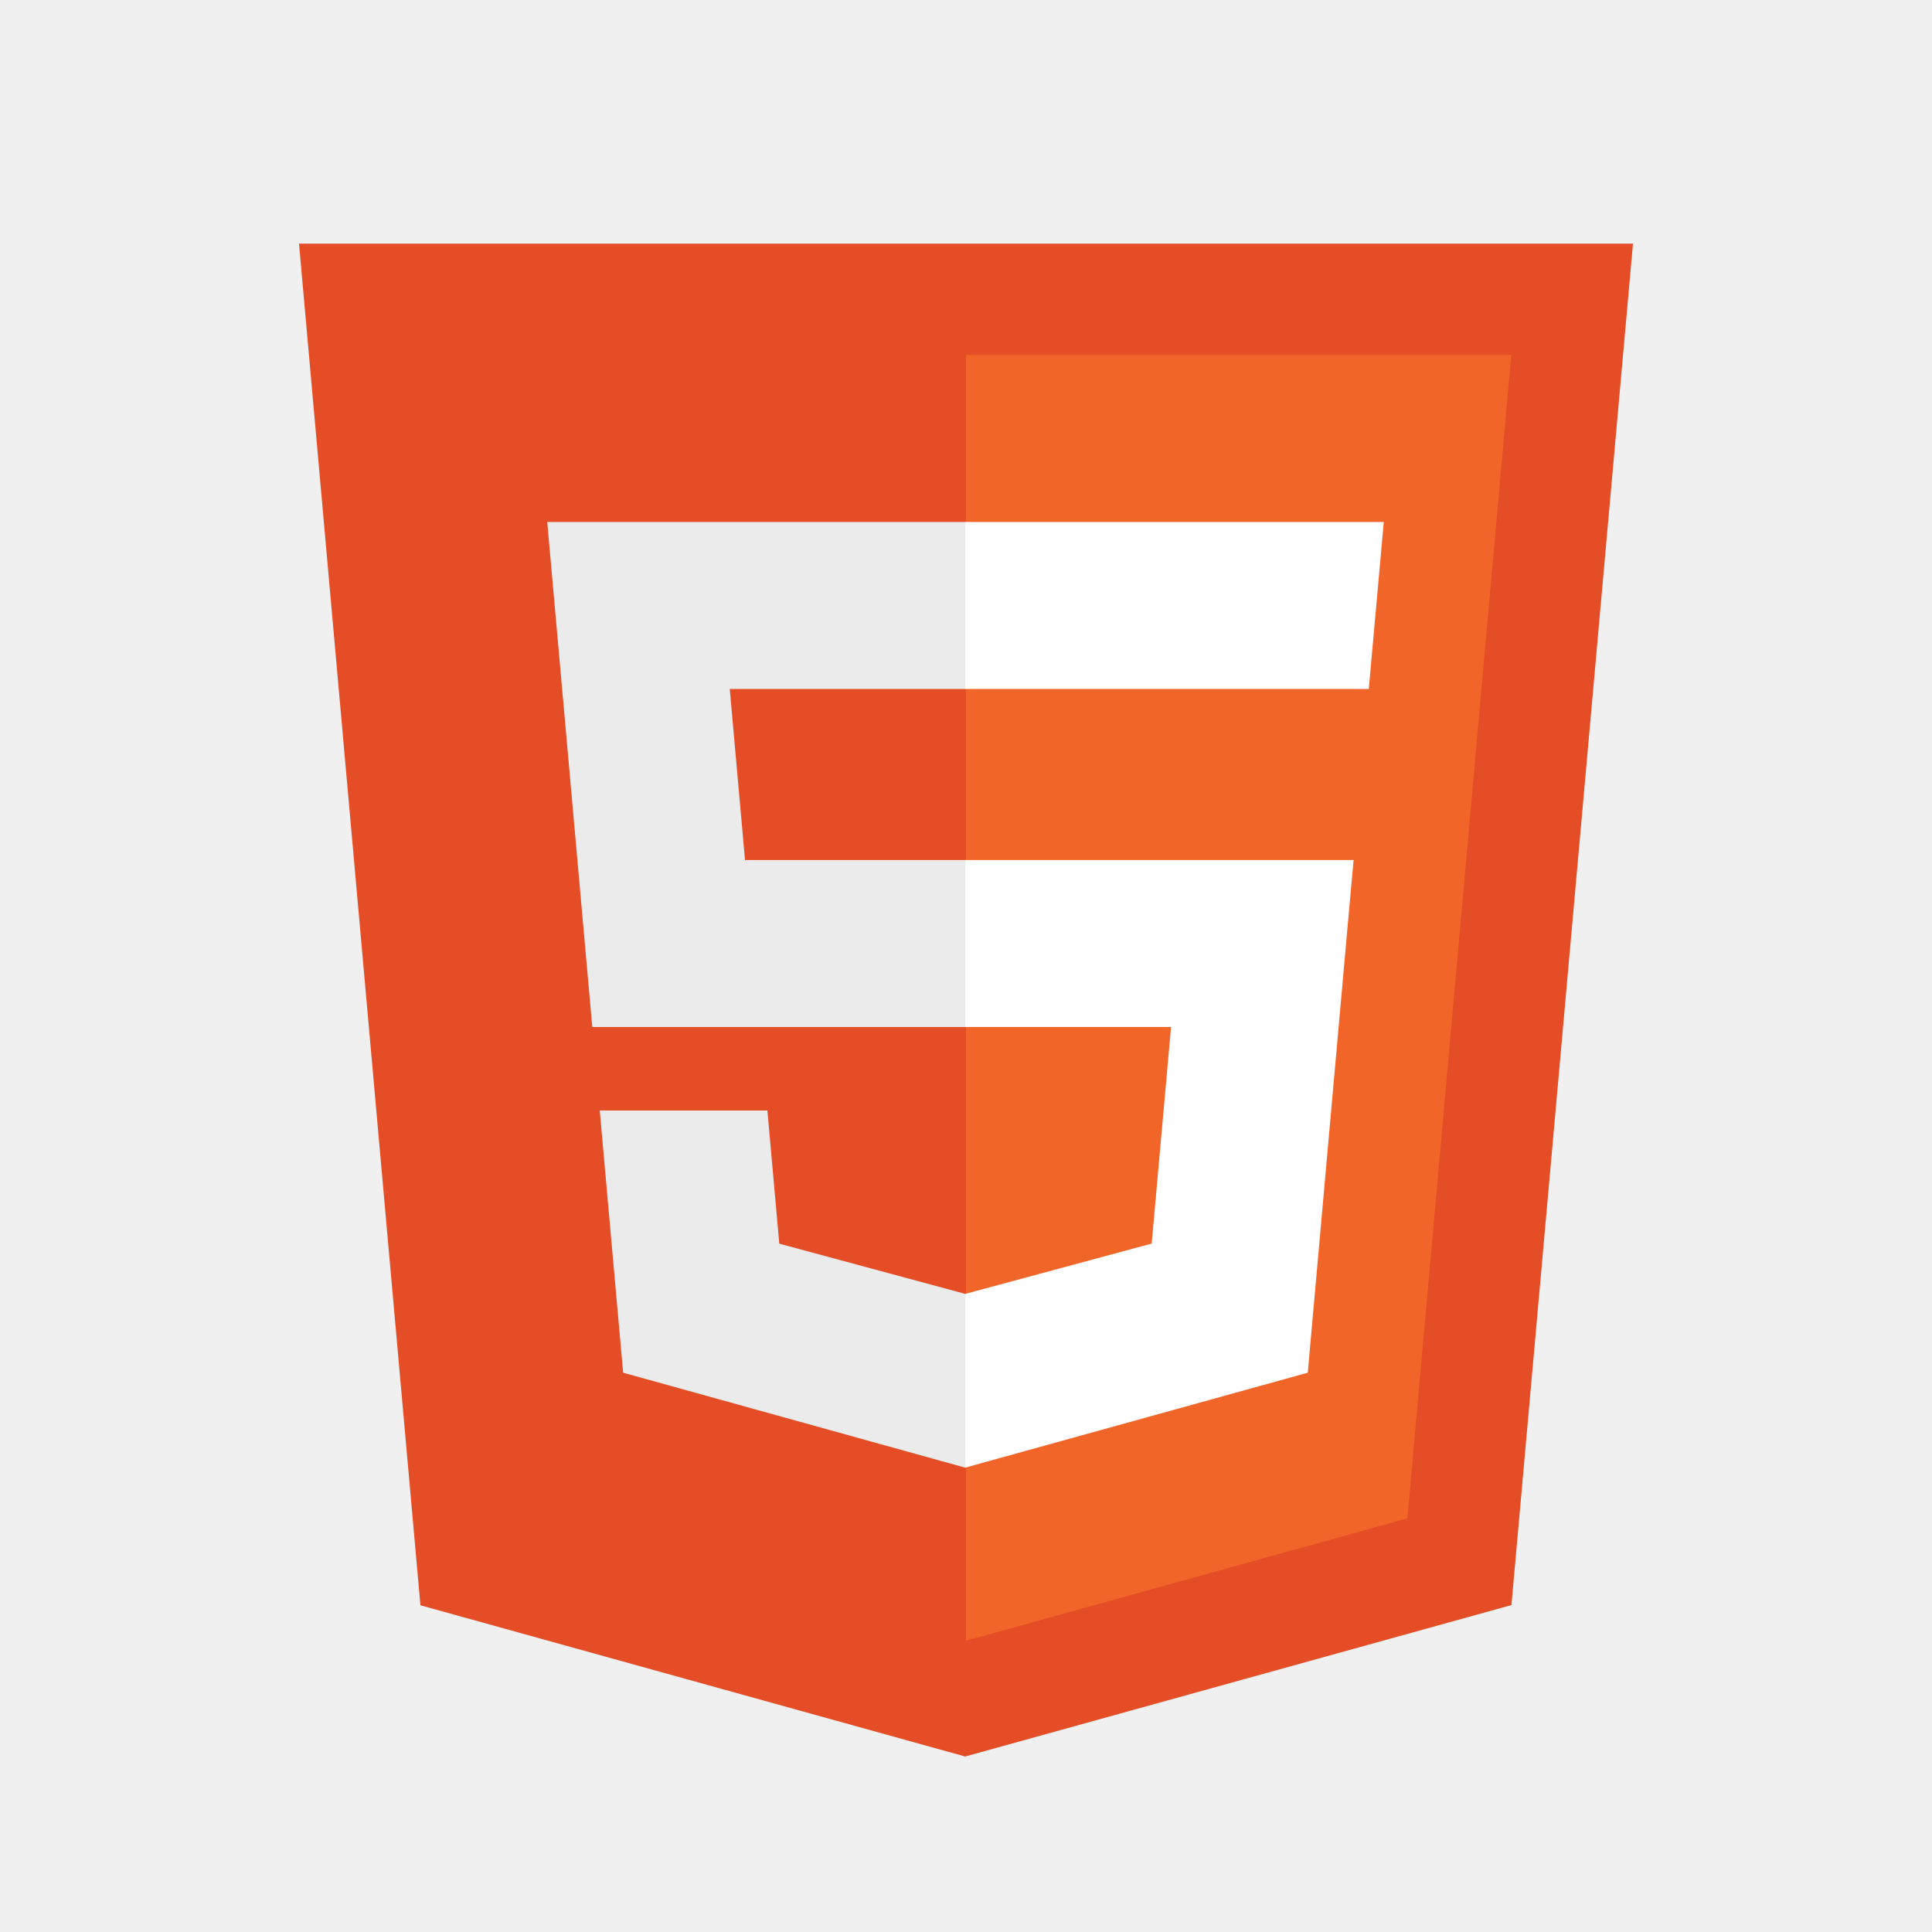
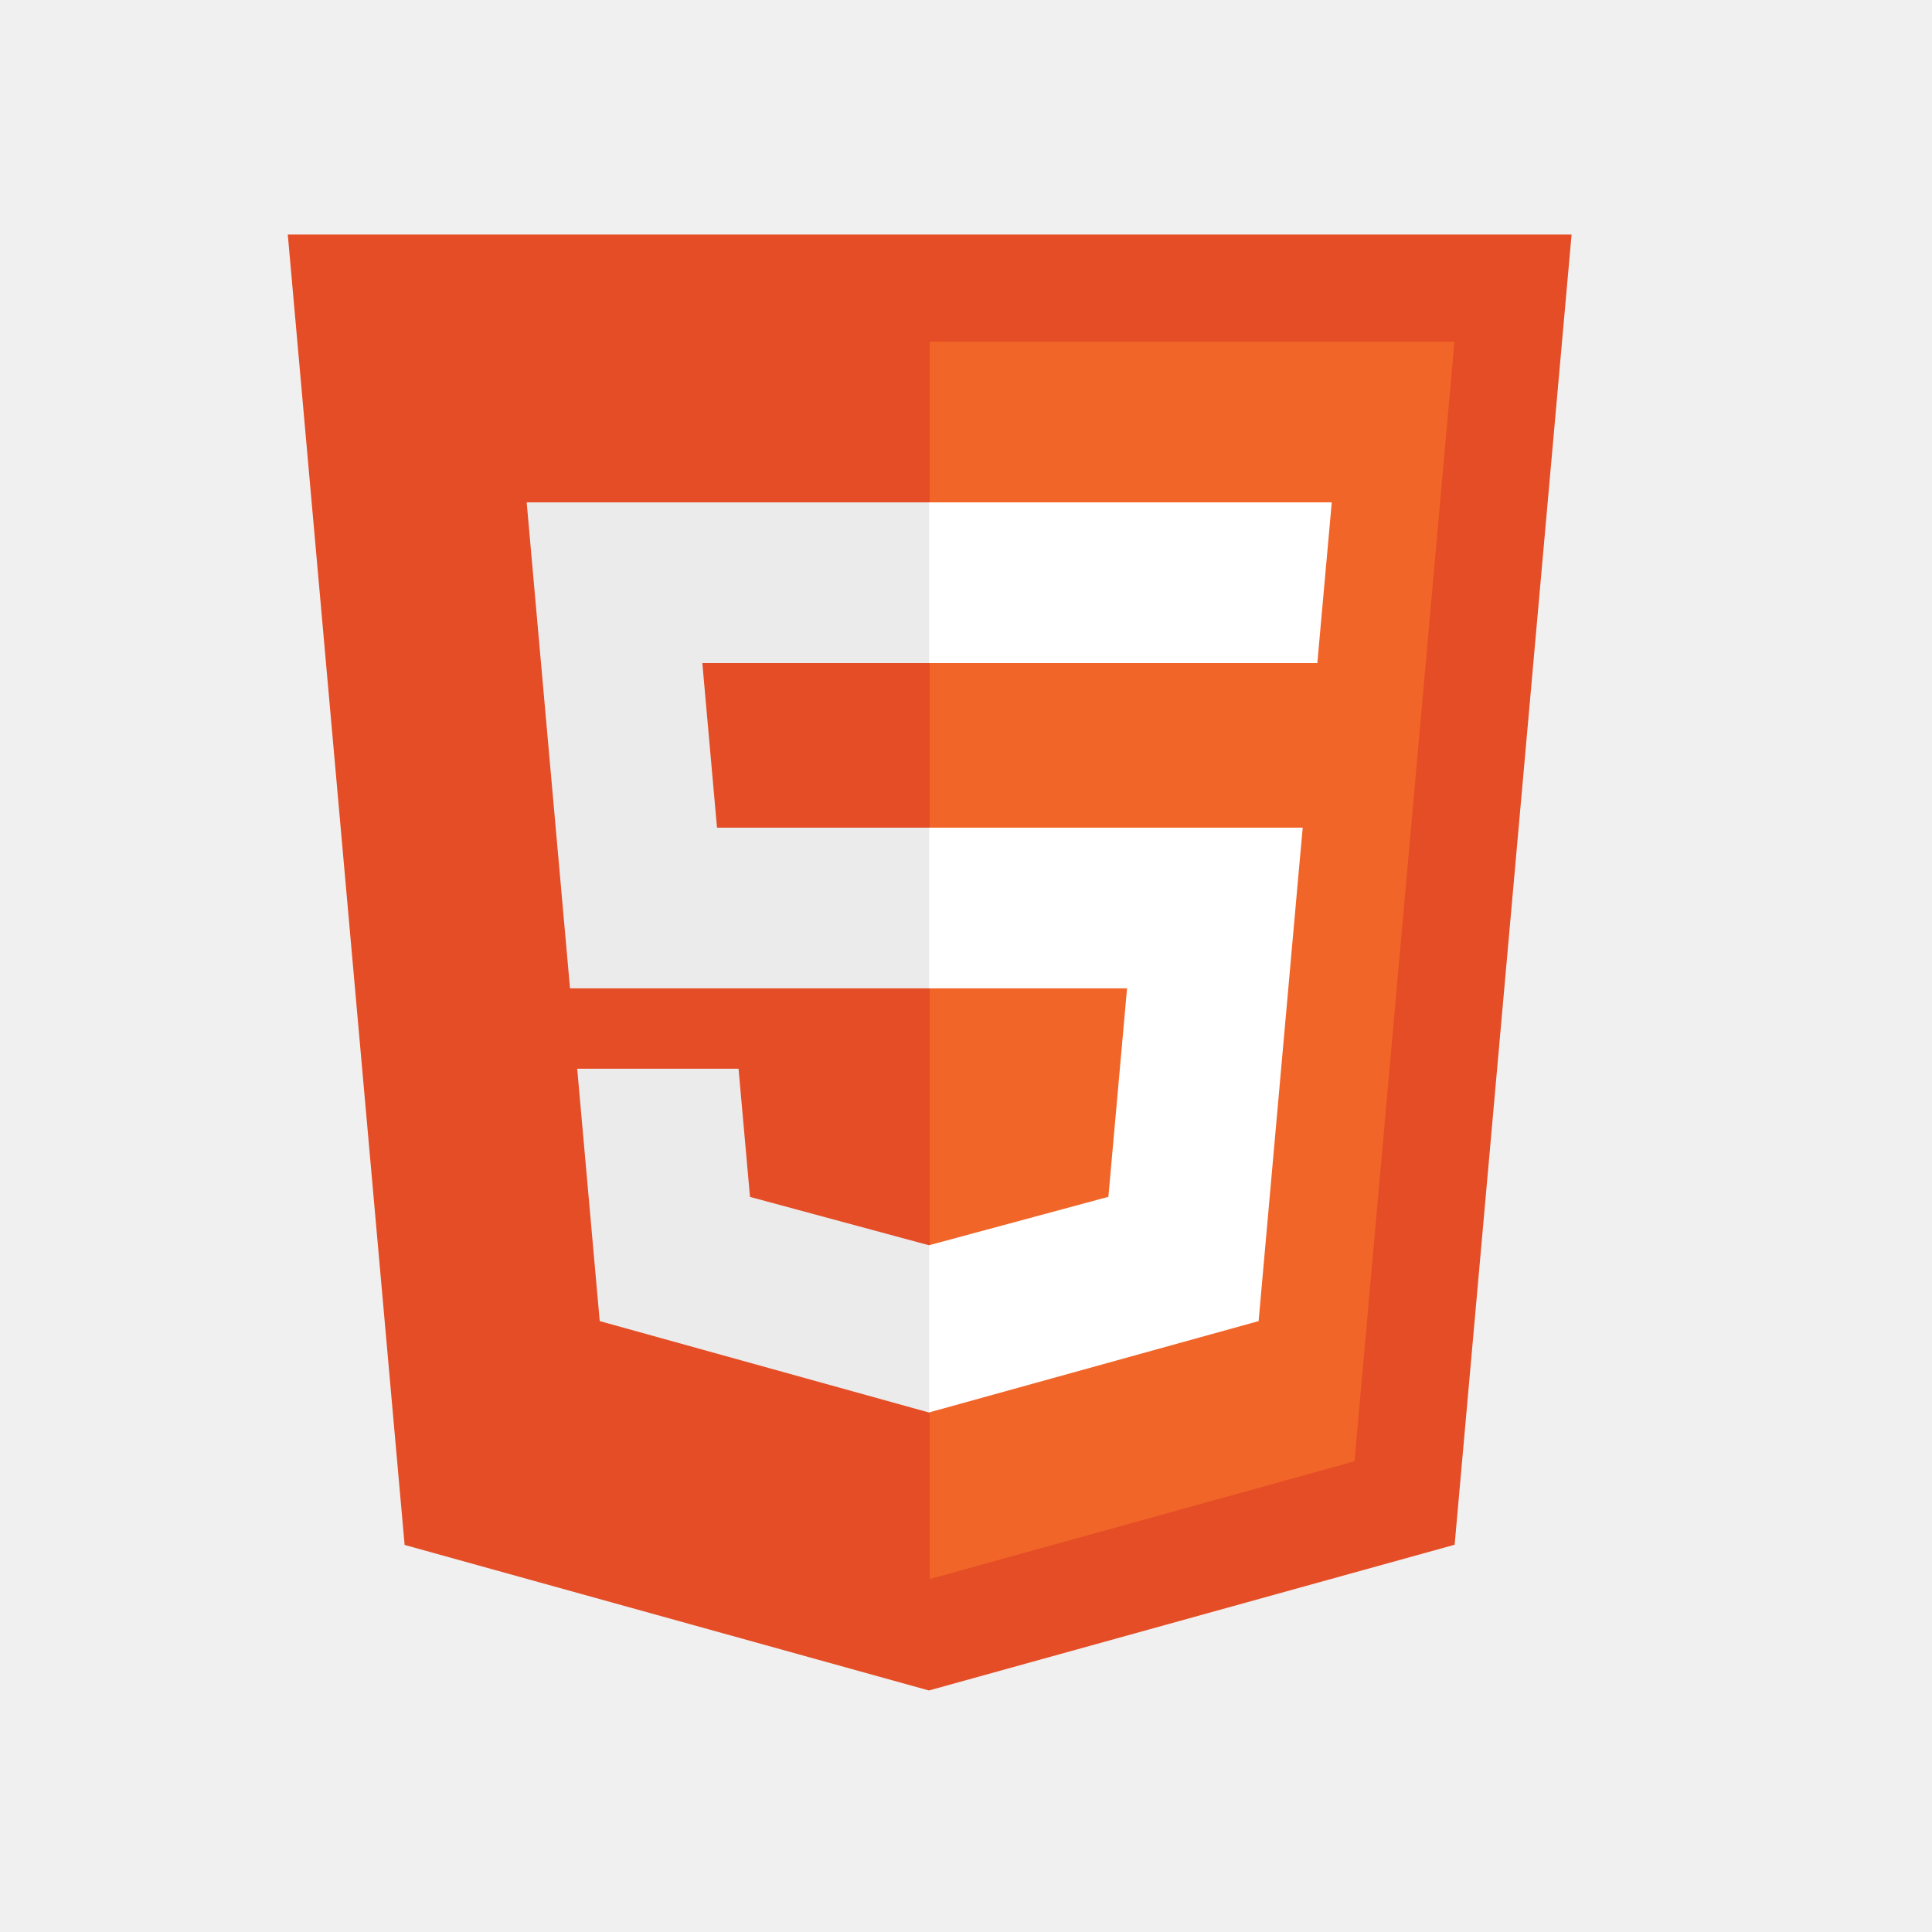
- <svg xmlns="http://www.w3.org/2000/svg" viewBox="0 10 128 128">
+ <svg xmlns="http://www.w3.org/2000/svg" viewBox="0 10 133 133">
  <path fill="#E44D26" d="M27.854 116.354l-8.043-90.211h88.378l-8.051 90.197-36.192 10.033z" />
  <path fill="#F16529" d="M64 118.704l29.244-8.108 6.881-77.076H64z" />
  <path fill="#EBEBEB" d="M64 66.978H49.359l-1.01-11.331H64V44.583H36.257l.264 2.969 2.72 30.489H64zm0 28.733l-.049.013-12.321-3.328-.788-8.823H39.735l1.55 17.372 22.664 6.292.051-.015z" />
  <path fill="#fff" d="M63.962 66.978v11.063h13.624L76.302 92.39l-12.34 3.331v11.51l22.682-6.286.166-1.87 2.6-29.127.27-2.97h-2.982zm0-22.395v11.064h26.725l.221-2.487.505-5.608.265-2.969z" />
</svg>
